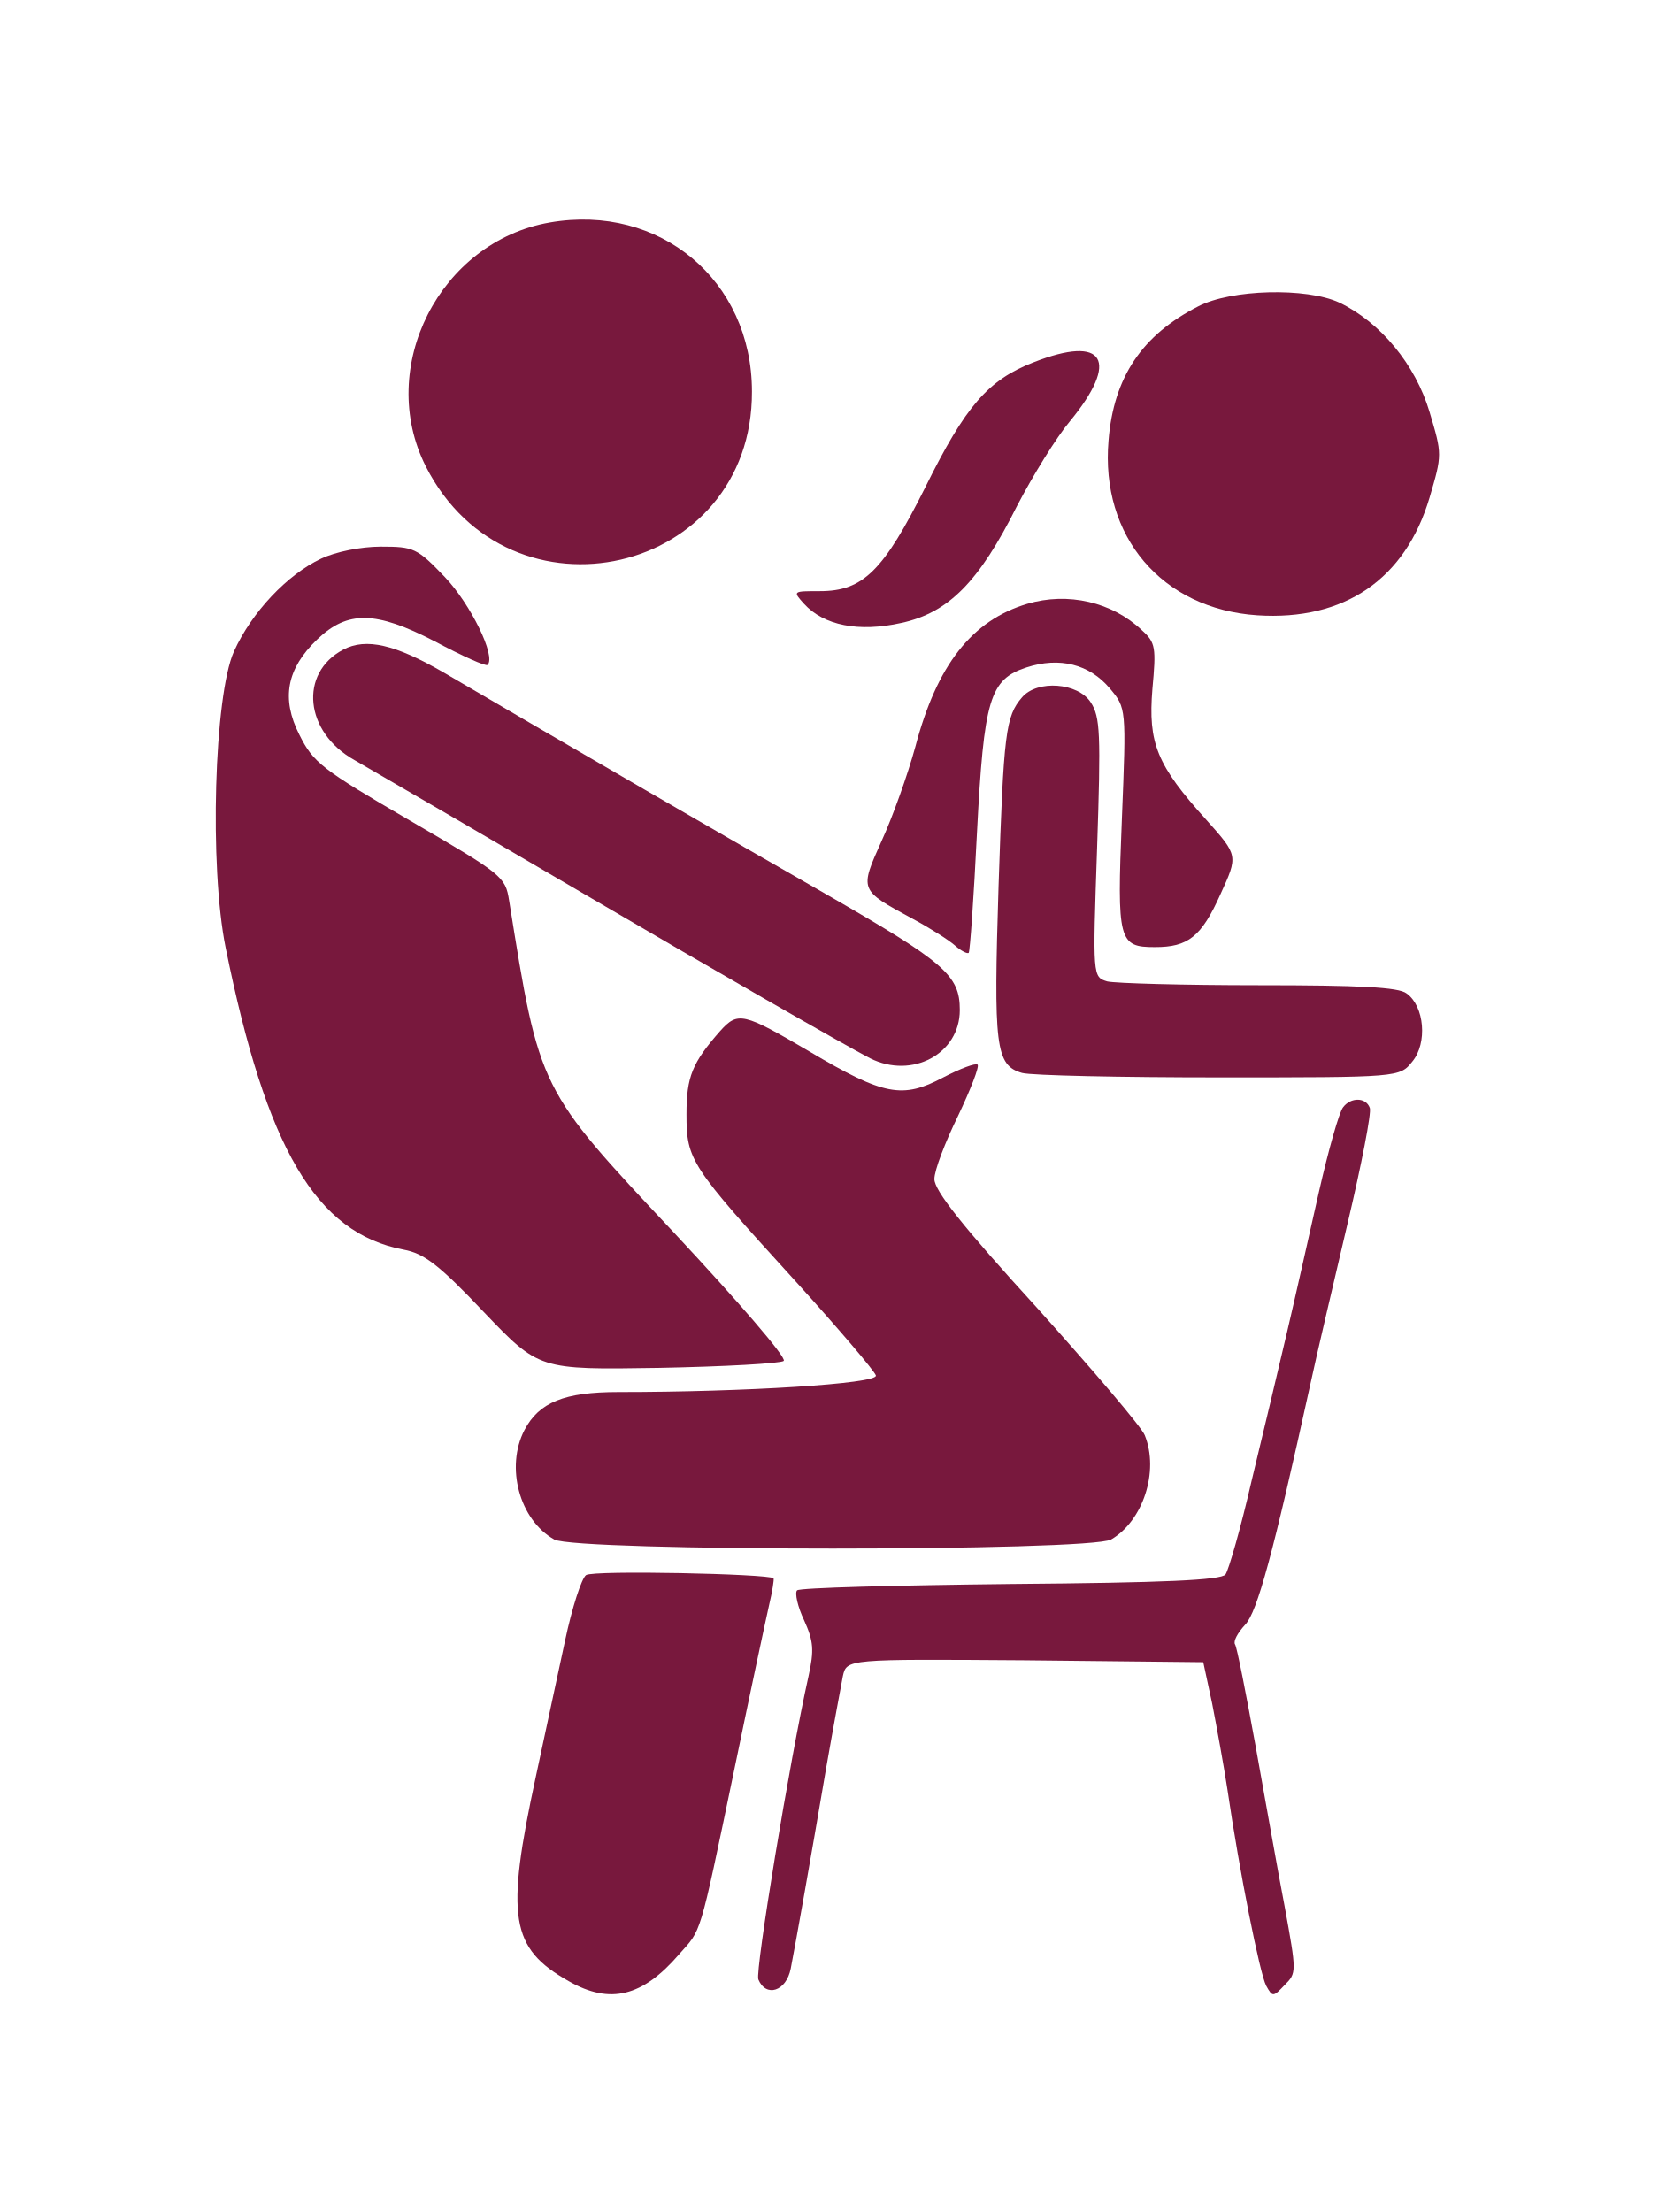
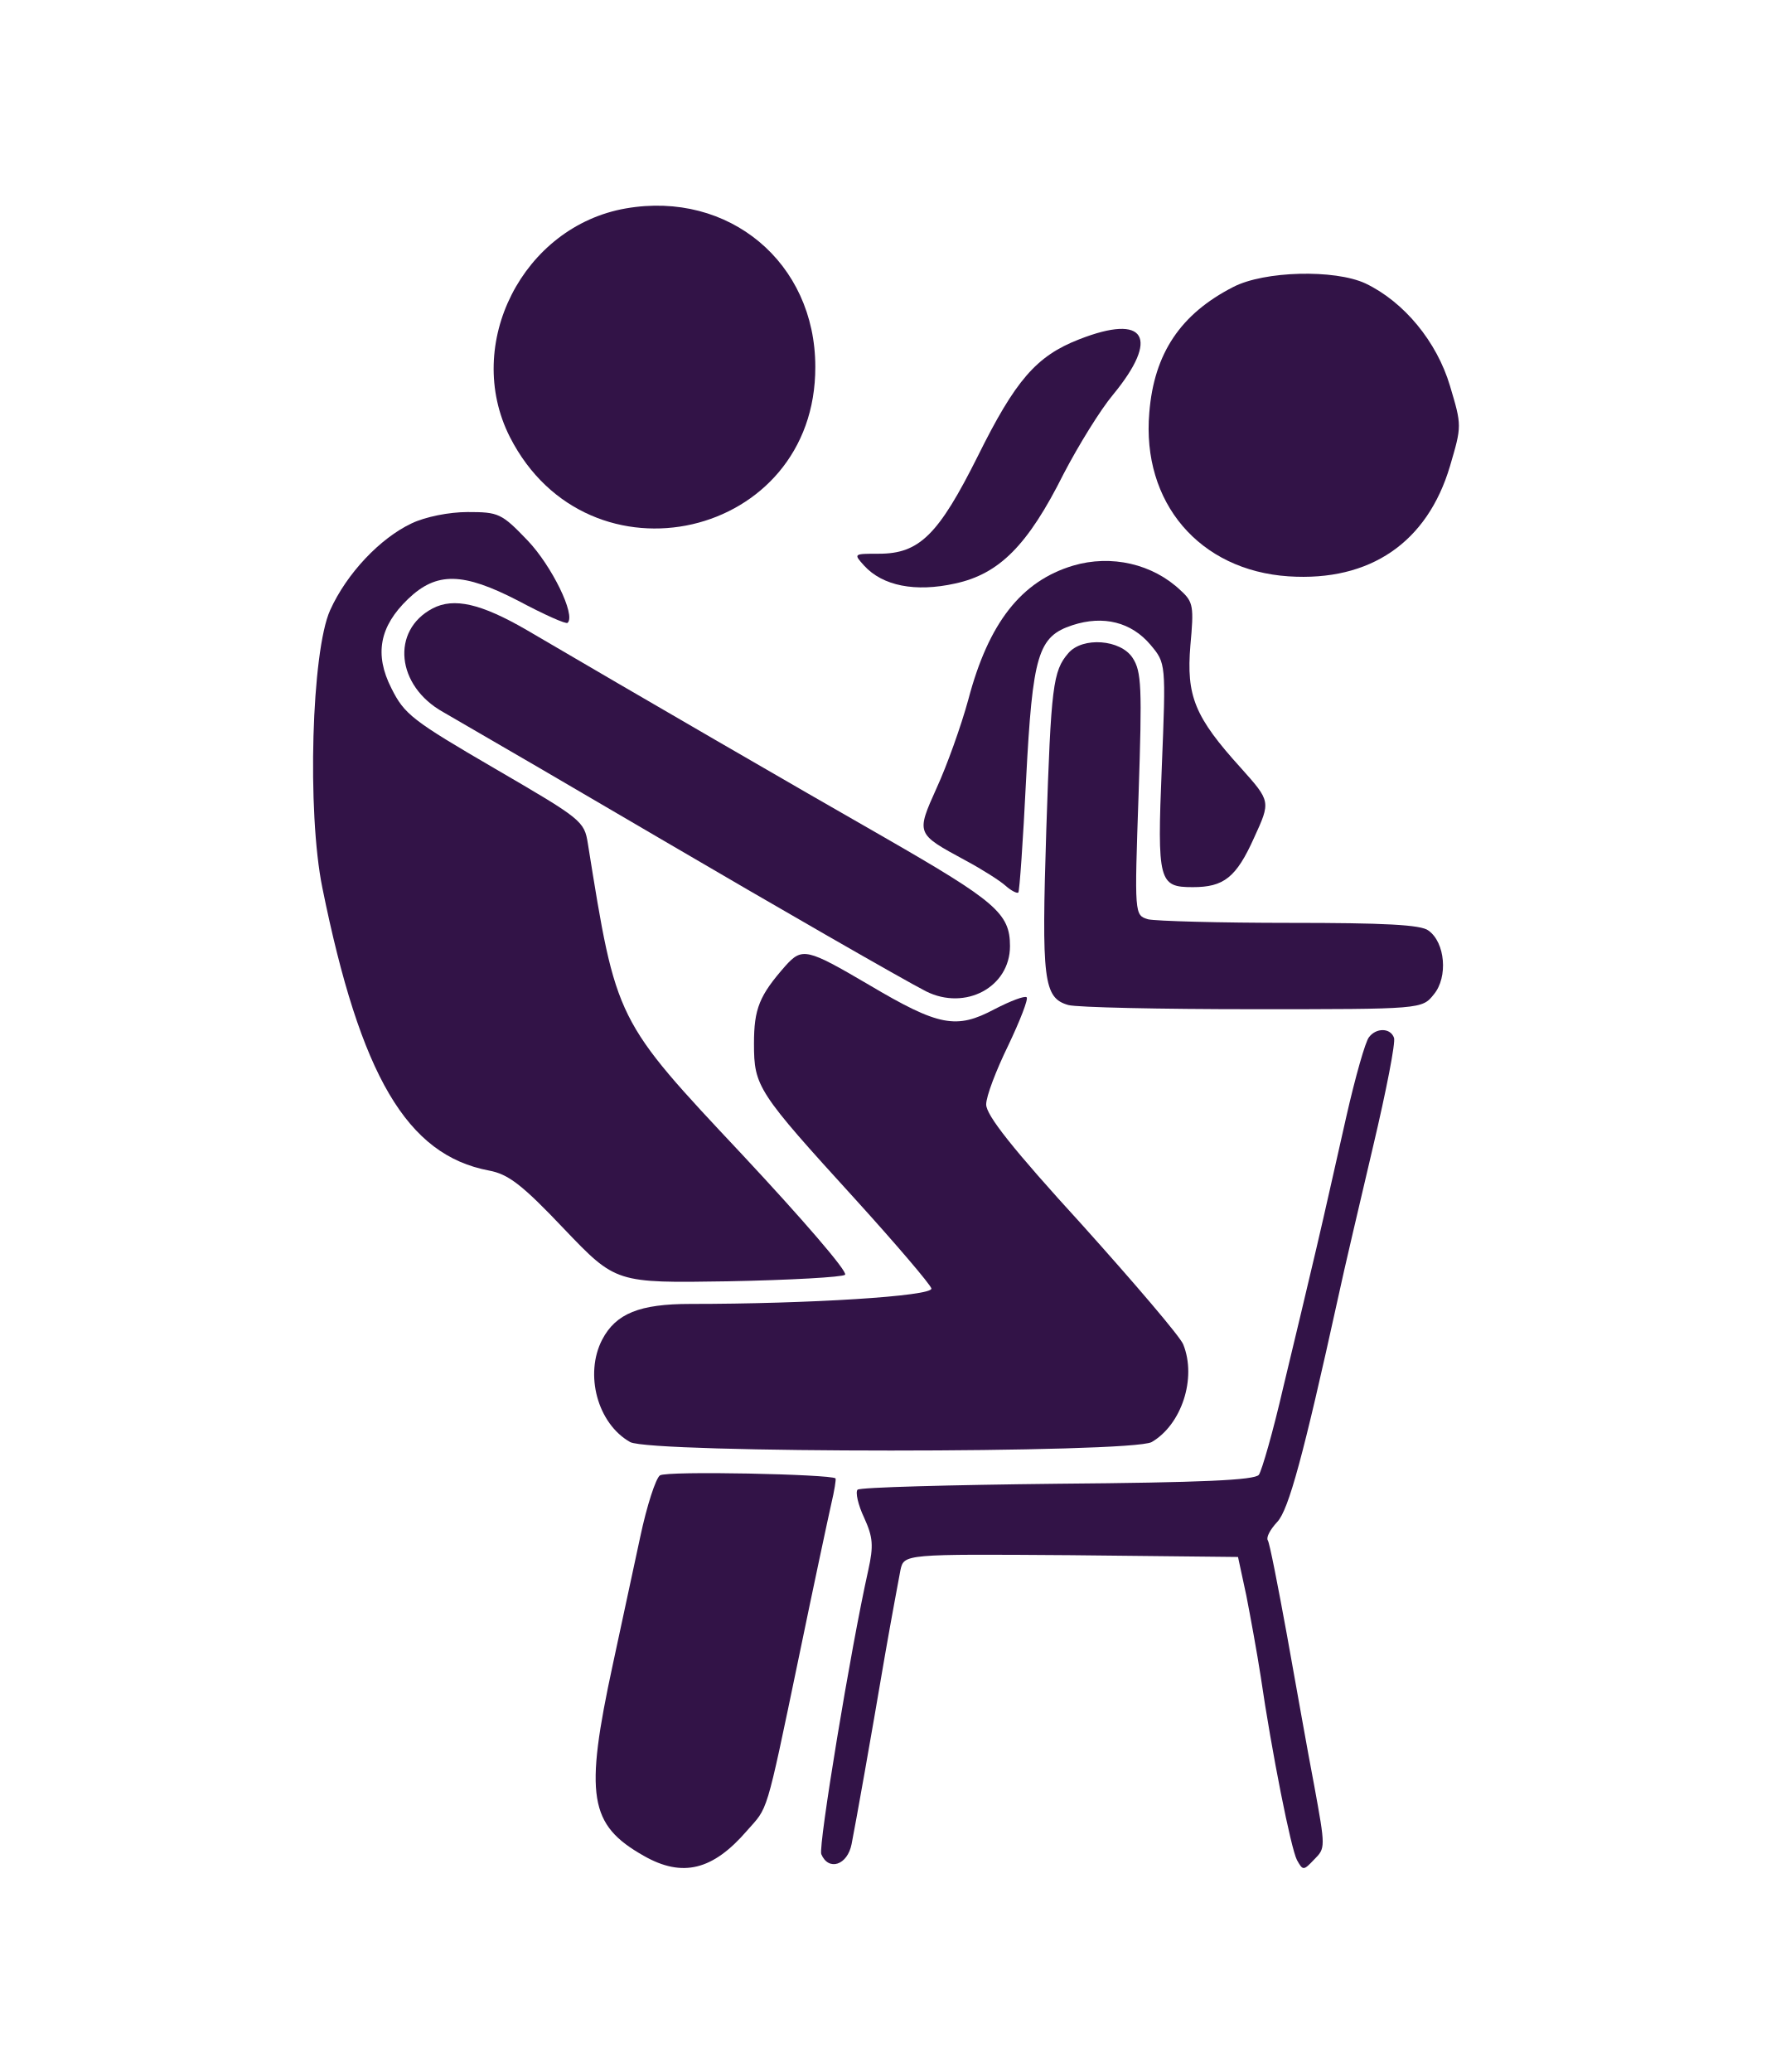
- <svg xmlns="http://www.w3.org/2000/svg" version="1.0" width="261pt" height="348pt" viewBox="0 0 261 348" preserveAspectRatio="xMidYMid meet">
-   <g transform="translate(0,348) scale(0.1,-0.1)" fill="#78183d" stroke="none">
-     <path d="M865 3130 c-173 -30 -274 -228 -195 -384 132 -259 514 -171 513 118 0 175 -145 296 -318 266z" />
-     <path d="M1885 2998 c-88 -45 -133 -111 -141 -211 -13 -151 84 -265 234 -275 137 -9 233 57 271 185 20 68 20 68 0 135 -22 74 -77 141 -142 172 -52 24 -170 21 -222 -6z" />
-     <path d="M1626 2910 c-72 -28 -107 -69 -170 -196 -66 -132 -98 -164 -166 -164 -43 0 -43 0 -25 -20 31 -34 86 -45 153 -30 74 16 122 64 182 184 25 48 62 108 83 133 79 96 55 137 -57 93z" />
-     <path d="M505 2601 c-53 -25 -109 -84 -137 -146 -31 -69 -39 -338 -13 -466 64 -316 142 -449 280 -475 32 -6 55 -23 126 -98 87 -91 87 -91 275 -88 104 2 193 7 197 11 5 5 -73 95 -172 201 -214 228 -212 224 -260 523 -6 38 -10 41 -156 126 -139 81 -152 91 -174 135 -29 57 -20 104 28 150 48 46 92 45 185 -3 43 -23 81 -40 83 -37 14 13 -27 96 -67 138 -44 46 -49 48 -101 48 -31 0 -71 -8 -94 -19z" />
-     <path d="M1616 2530 c-87 -26 -142 -96 -176 -225 -12 -44 -36 -111 -53 -148 -35 -78 -35 -77 48 -122 28 -15 58 -34 68 -43 9 -8 19 -13 21 -11 2 2 8 87 13 189 11 211 20 241 78 260 52 17 99 5 131 -33 26 -31 26 -31 19 -205 -8 -193 -5 -202 52 -202 52 0 73 16 103 83 28 61 28 61 -22 117 -78 86 -92 121 -85 206 6 65 5 73 -16 92 -47 45 -117 61 -181 42z" />
-     <path d="M540 2458 c-70 -37 -61 -130 18 -174 78 -45 229 -133 367 -214 191 -112 405 -235 444 -255 66 -33 141 7 141 76 0 55 -24 75 -210 182 -147 84 -411 237 -602 349 -76 44 -122 55 -158 36z" />
-     <path d="M1608 2383 c-26 -30 -29 -56 -37 -296 -8 -253 -5 -283 37 -295 15 -4 155 -7 310 -7 284 0 284 0 304 25 24 29 19 87 -9 107 -12 10 -76 13 -232 13 -119 0 -226 3 -239 6 -23 7 -23 7 -16 210 6 180 5 206 -10 229 -20 31 -84 36 -108 8z" />
-     <path d="M1133 1858 c-44 -50 -53 -72 -53 -131 0 -72 6 -81 170 -261 69 -76 126 -143 128 -150 3 -13 -207 -26 -405 -26 -85 0 -125 -16 -148 -60 -30 -58 -8 -141 47 -172 34 -19 842 -19 876 0 50 29 76 107 53 164 -5 13 -82 103 -170 201 -117 128 -161 184 -161 202 0 14 17 58 37 99 20 42 34 78 31 81 -3 3 -27 -6 -54 -20 -64 -34 -93 -29 -211 41 -104 61 -112 63 -140 32z" />
-     <path d="M2113 1738 c-6 -7 -23 -67 -38 -133 -15 -66 -37 -165 -50 -220 -13 -55 -38 -161 -56 -235 -17 -74 -36 -140 -41 -147 -7 -9 -96 -13 -338 -15 -181 -2 -332 -6 -336 -10 -4 -4 1 -26 11 -47 15 -33 16 -47 7 -88 -30 -134 -84 -463 -79 -477 12 -29 44 -19 51 17 8 41 31 170 56 317 11 63 23 127 26 143 6 27 6 27 286 25 l281 -3 14 -65 c7 -36 18 -96 24 -135 19 -130 51 -290 61 -309 10 -18 11 -18 29 1 19 19 19 20 0 124 -11 57 -31 171 -46 254 -15 82 -29 154 -32 158 -3 5 4 18 16 31 19 20 44 112 102 376 10 47 37 161 59 255 22 93 38 175 35 182 -6 17 -30 17 -42 1z" />
-     <path d="M922 1002 c-7 -5 -22 -51 -33 -103 -11 -52 -32 -148 -46 -214 -48 -222 -40 -270 52 -322 65 -37 116 -24 173 42 36 41 31 21 87 290 25 121 50 238 55 260 5 21 8 40 7 42 -8 7 -284 13 -295 5z" />
-   </g>
+ <svg xmlns="http://www.w3.org/2000/svg" width="300" height="350" viewBox="0 0 300 350">
+   <svg x="0" y="0" width="300" height="350" viewBox="0 0 261 348" preserveAspectRatio="xMidYMid meet">
+     <g transform="translate(0,348) scale(0.1,-0.1)" fill="#321347" stroke="none">
+       <path d="M865 3130 c-173 -30 -274 -228 -195 -384 132 -259 514 -171 513 118 0 175 -145 296 -318 266z" />
+       <path d="M1885 2998 c-88 -45 -133 -111 -141 -211 -13 -151 84 -265 234 -275 137 -9 233 57 271 185 20 68 20 68 0 135 -22 74 -77 141 -142 172 -52 24 -170 21 -222 -6z" />
+       <path d="M1626 2910 c-72 -28 -107 -69 -170 -196 -66 -132 -98 -164 -166 -164 -43 0 -43 0 -25 -20 31 -34 86 -45 153 -30 74 16 122 64 182 184 25 48 62 108 83 133 79 96 55 137 -57 93z" />
+       <path d="M505 2601 c-53 -25 -109 -84 -137 -146 -31 -69 -39 -338 -13 -466 64 -316 142 -449 280 -475 32 -6 55 -23 126 -98 87 -91 87 -91 275 -88 104 2 193 7 197 11 5 5 -73 95 -172 201 -214 228 -212 224 -260 523 -6 38 -10 41 -156 126 -139 81 -152 91 -174 135 -29 57 -20 104 28 150 48 46 92 45 185 -3 43 -23 81 -40 83 -37 14 13 -27 96 -67 138 -44 46 -49 48 -101 48 -31 0 -71 -8 -94 -19z" />
+       <path d="M1616 2530 c-87 -26 -142 -96 -176 -225 -12 -44 -36 -111 -53 -148 -35 -78 -35 -77 48 -122 28 -15 58 -34 68 -43 9 -8 19 -13 21 -11 2 2 8 87 13 189 11 211 20 241 78 260 52 17 99 5 131 -33 26 -31 26 -31 19 -205 -8 -193 -5 -202 52 -202 52 0 73 16 103 83 28 61 28 61 -22 117 -78 86 -92 121 -85 206 6 65 5 73 -16 92 -47 45 -117 61 -181 42z" />
+       <path d="M540 2458 c-70 -37 -61 -130 18 -174 78 -45 229 -133 367 -214 191 -112 405 -235 444 -255 66 -33 141 7 141 76 0 55 -24 75 -210 182 -147 84 -411 237 -602 349 -76 44 -122 55 -158 36z" />
+       <path d="M1608 2383 c-26 -30 -29 -56 -37 -296 -8 -253 -5 -283 37 -295 15 -4 155 -7 310 -7 284 0 284 0 304 25 24 29 19 87 -9 107 -12 10 -76 13 -232 13 -119 0 -226 3 -239 6 -23 7 -23 7 -16 210 6 180 5 206 -10 229 -20 31 -84 36 -108 8z" />
+       <path d="M1133 1858 c-44 -50 -53 -72 -53 -131 0 -72 6 -81 170 -261 69 -76 126 -143 128 -150 3 -13 -207 -26 -405 -26 -85 0 -125 -16 -148 -60 -30 -58 -8 -141 47 -172 34 -19 842 -19 876 0 50 29 76 107 53 164 -5 13 -82 103 -170 201 -117 128 -161 184 -161 202 0 14 17 58 37 99 20 42 34 78 31 81 -3 3 -27 -6 -54 -20 -64 -34 -93 -29 -211 41 -104 61 -112 63 -140 32z" />
+       <path d="M2113 1738 c-6 -7 -23 -67 -38 -133 -15 -66 -37 -165 -50 -220 -13 -55 -38 -161 -56 -235 -17 -74 -36 -140 -41 -147 -7 -9 -96 -13 -338 -15 -181 -2 -332 -6 -336 -10 -4 -4 1 -26 11 -47 15 -33 16 -47 7 -88 -30 -134 -84 -463 -79 -477 12 -29 44 -19 51 17 8 41 31 170 56 317 11 63 23 127 26 143 6 27 6 27 286 25 l281 -3 14 -65 c7 -36 18 -96 24 -135 19 -130 51 -290 61 -309 10 -18 11 -18 29 1 19 19 19 20 0 124 -11 57 -31 171 -46 254 -15 82 -29 154 -32 158 -3 5 4 18 16 31 19 20 44 112 102 376 10 47 37 161 59 255 22 93 38 175 35 182 -6 17 -30 17 -42 1z" />
+       <path d="M922 1002 c-7 -5 -22 -51 -33 -103 -11 -52 -32 -148 -46 -214 -48 -222 -40 -270 52 -322 65 -37 116 -24 173 42 36 41 31 21 87 290 25 121 50 238 55 260 5 21 8 40 7 42 -8 7 -284 13 -295 5z" />
+     </g>
+   </svg>
</svg>
